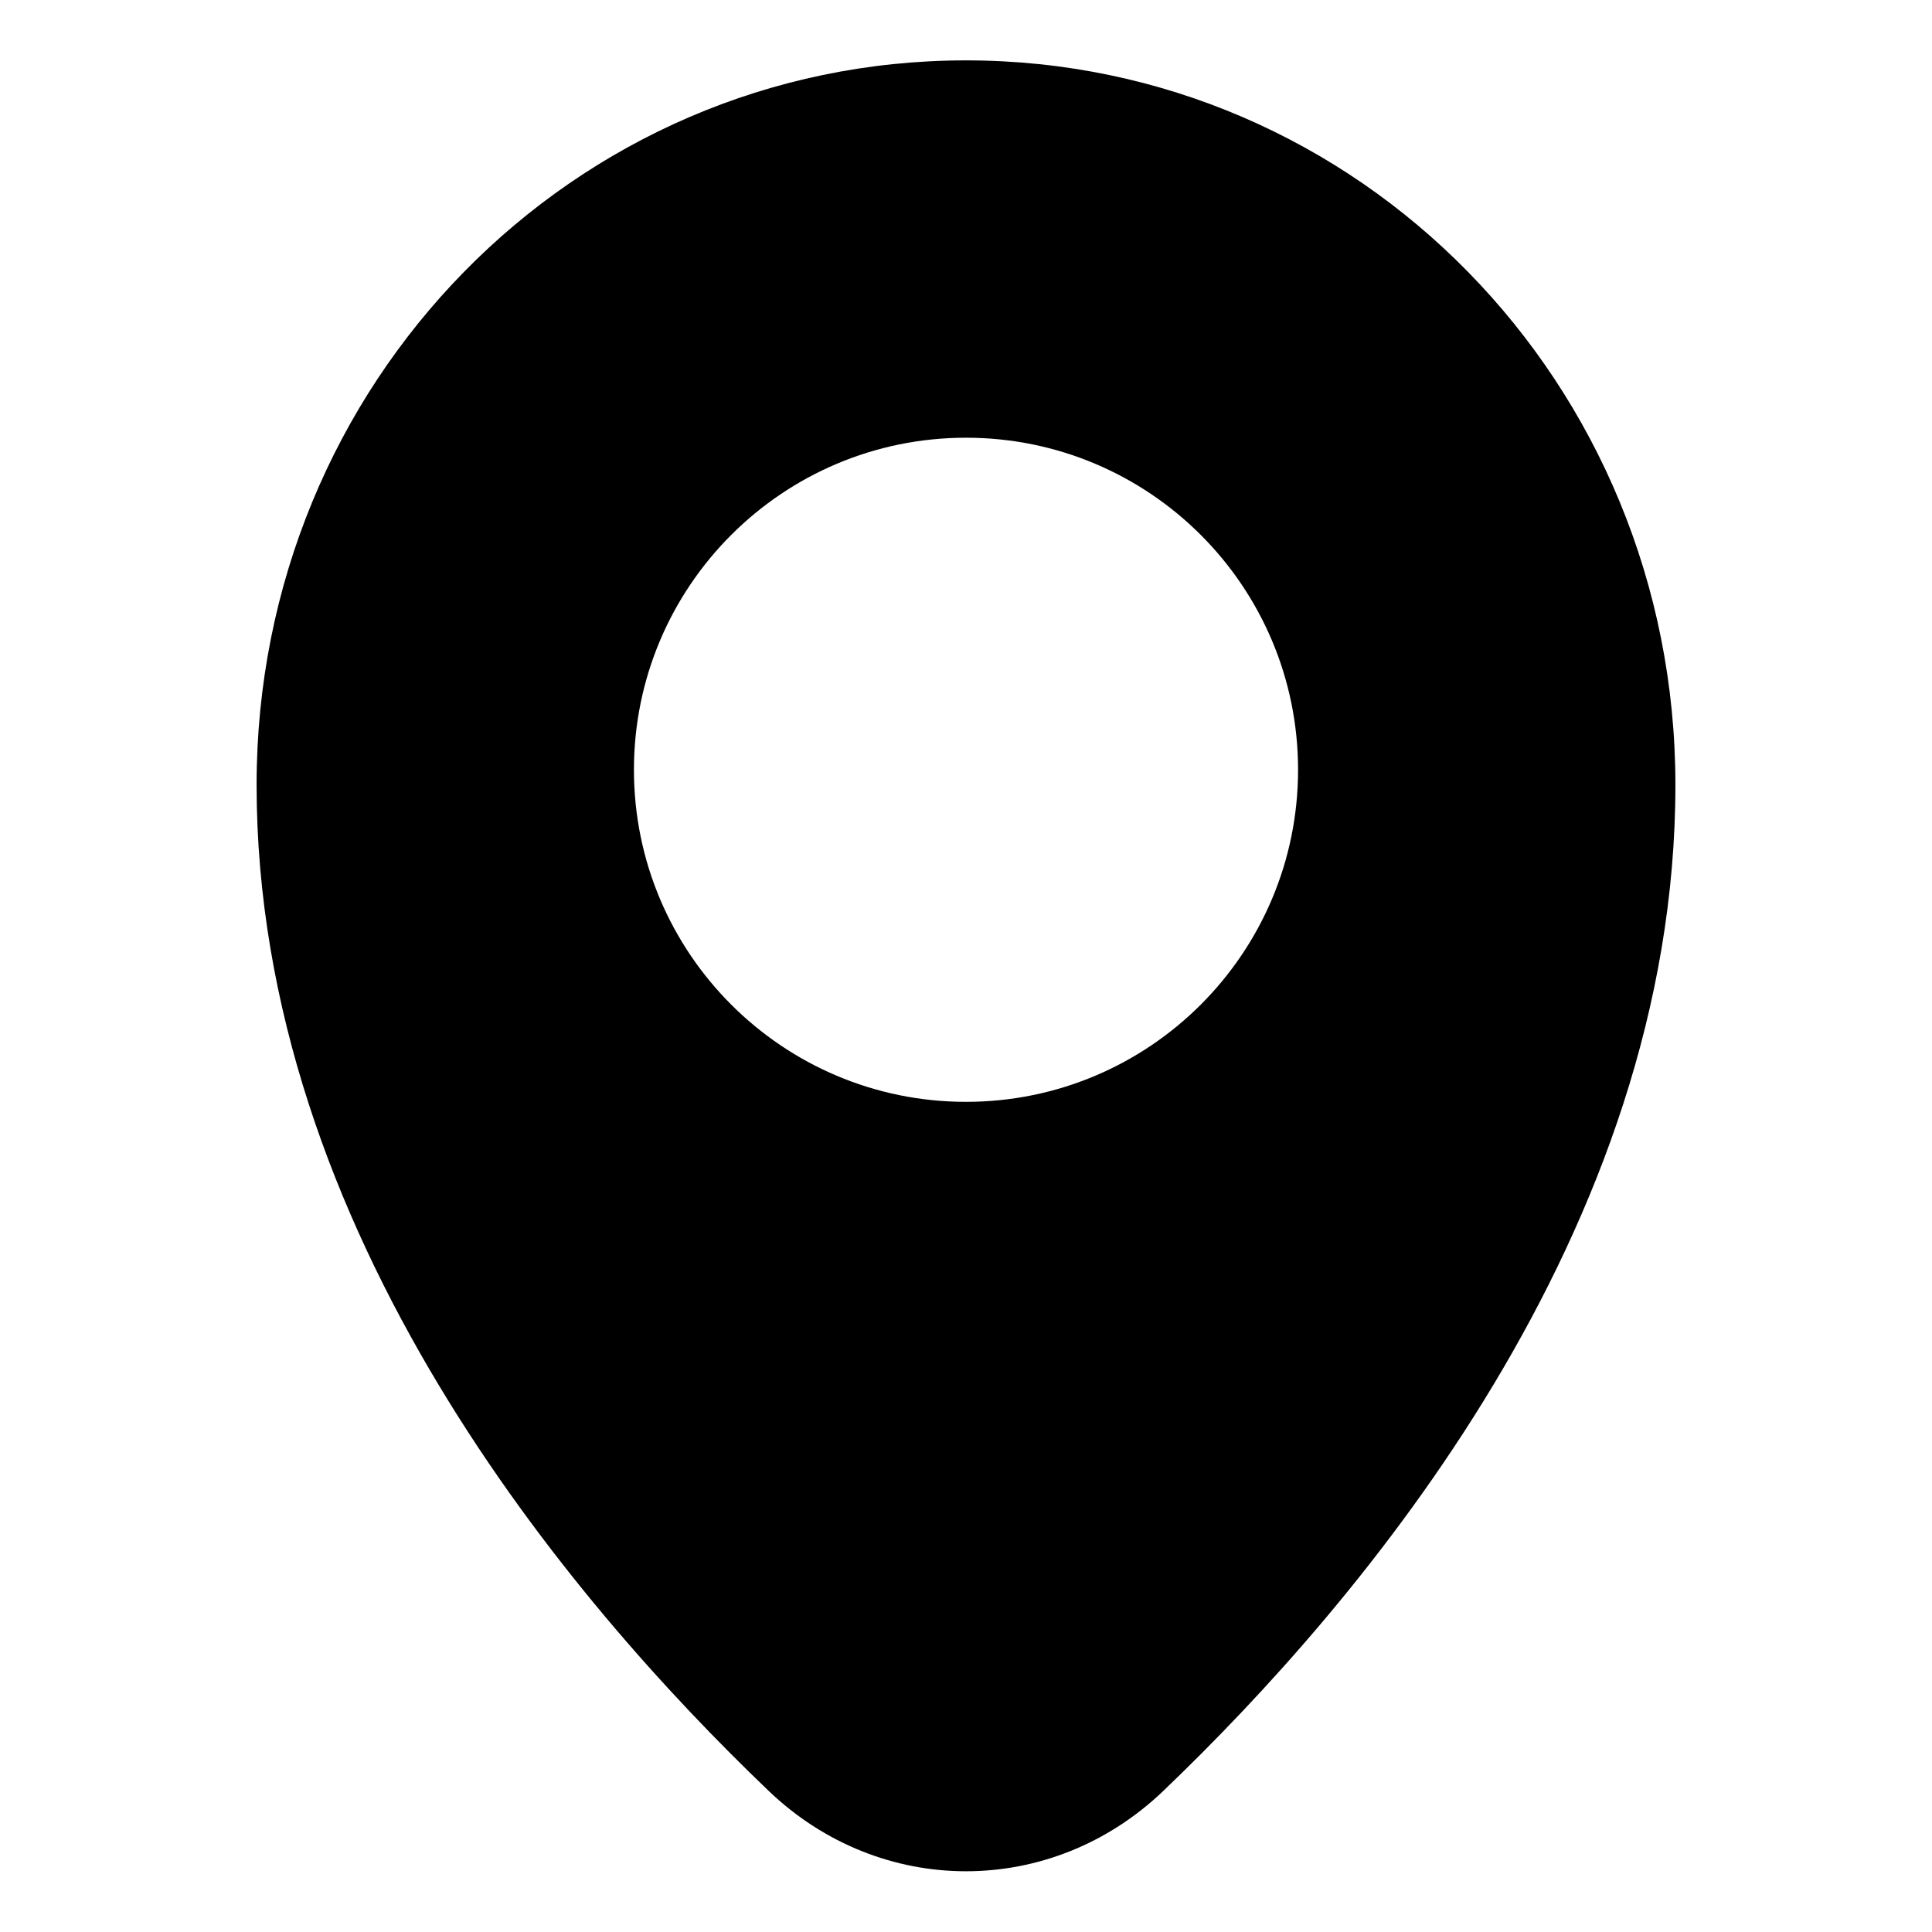
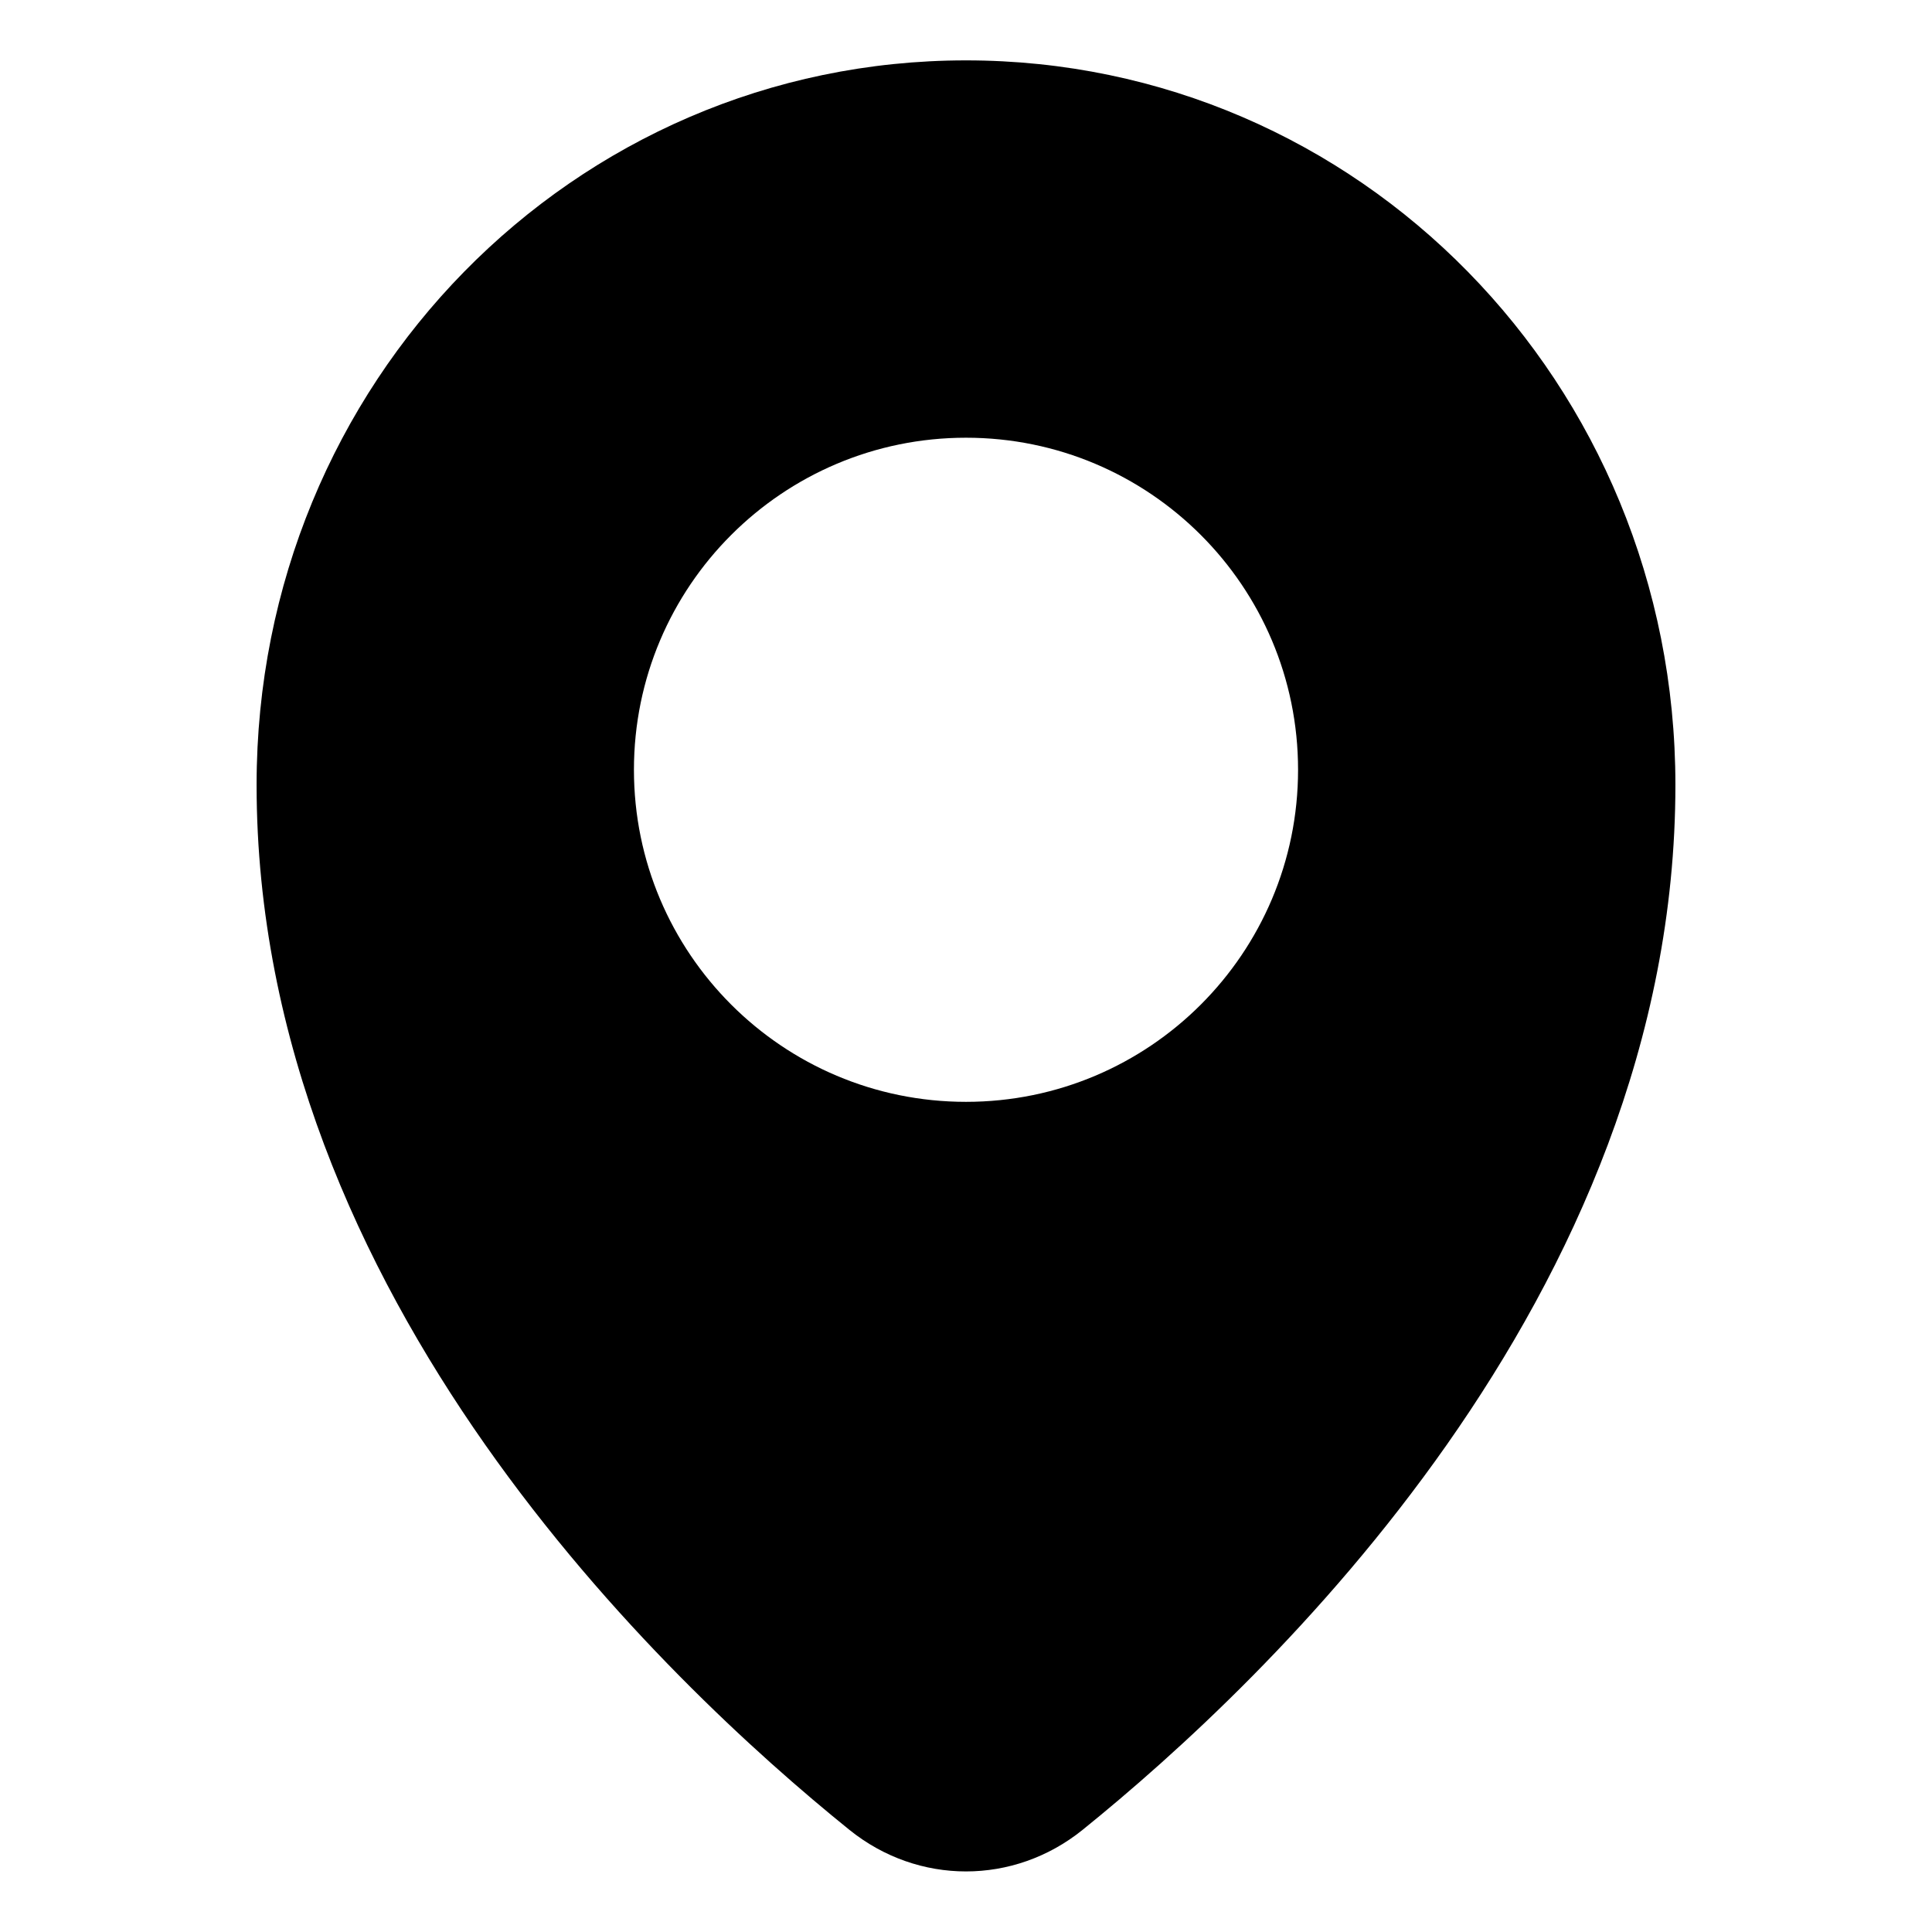
<svg xmlns="http://www.w3.org/2000/svg" width="32" height="32" viewBox="0 0 32 32" fill="none" data-fui-icon="true">
-   <path d="M16 1C22.503 1 27.75 6.339 27.75 13C27.75 20.405 22.547 26.526 19.266 29.665C17.412 31.437 14.588 31.437 12.734 29.665C9.453 26.526 4.25 20.405 4.25 13C4.25 6.339 9.497 1 16 1ZM16 7.25C12.962 7.25 10.5 9.712 10.5 12.75C10.5 15.788 12.962 18.25 16 18.25C19.038 18.25 21.5 15.788 21.5 12.75C21.5 9.712 19.038 7.25 16 7.25Z" fill="currentColor" />
+   <path d="M16 1C22.503 1 27.75 6.339 27.75 13C27.75 17.257 26.03 20.984 23.965 23.927C21.899 26.871 19.456 29.077 17.93 30.309C16.792 31.226 15.208 31.226 14.07 30.309C12.543 29.077 10.101 26.871 8.035 23.927C5.97 20.984 4.25 17.257 4.25 13C4.25 6.339 9.497 1 16 1ZM16 7.25C12.962 7.25 10.5 9.712 10.5 12.75C10.5 15.788 12.962 18.25 16 18.25C19.038 18.25 21.5 15.788 21.5 12.75C21.5 9.712 19.038 7.25 16 7.25Z" fill="currentColor" />
</svg>
